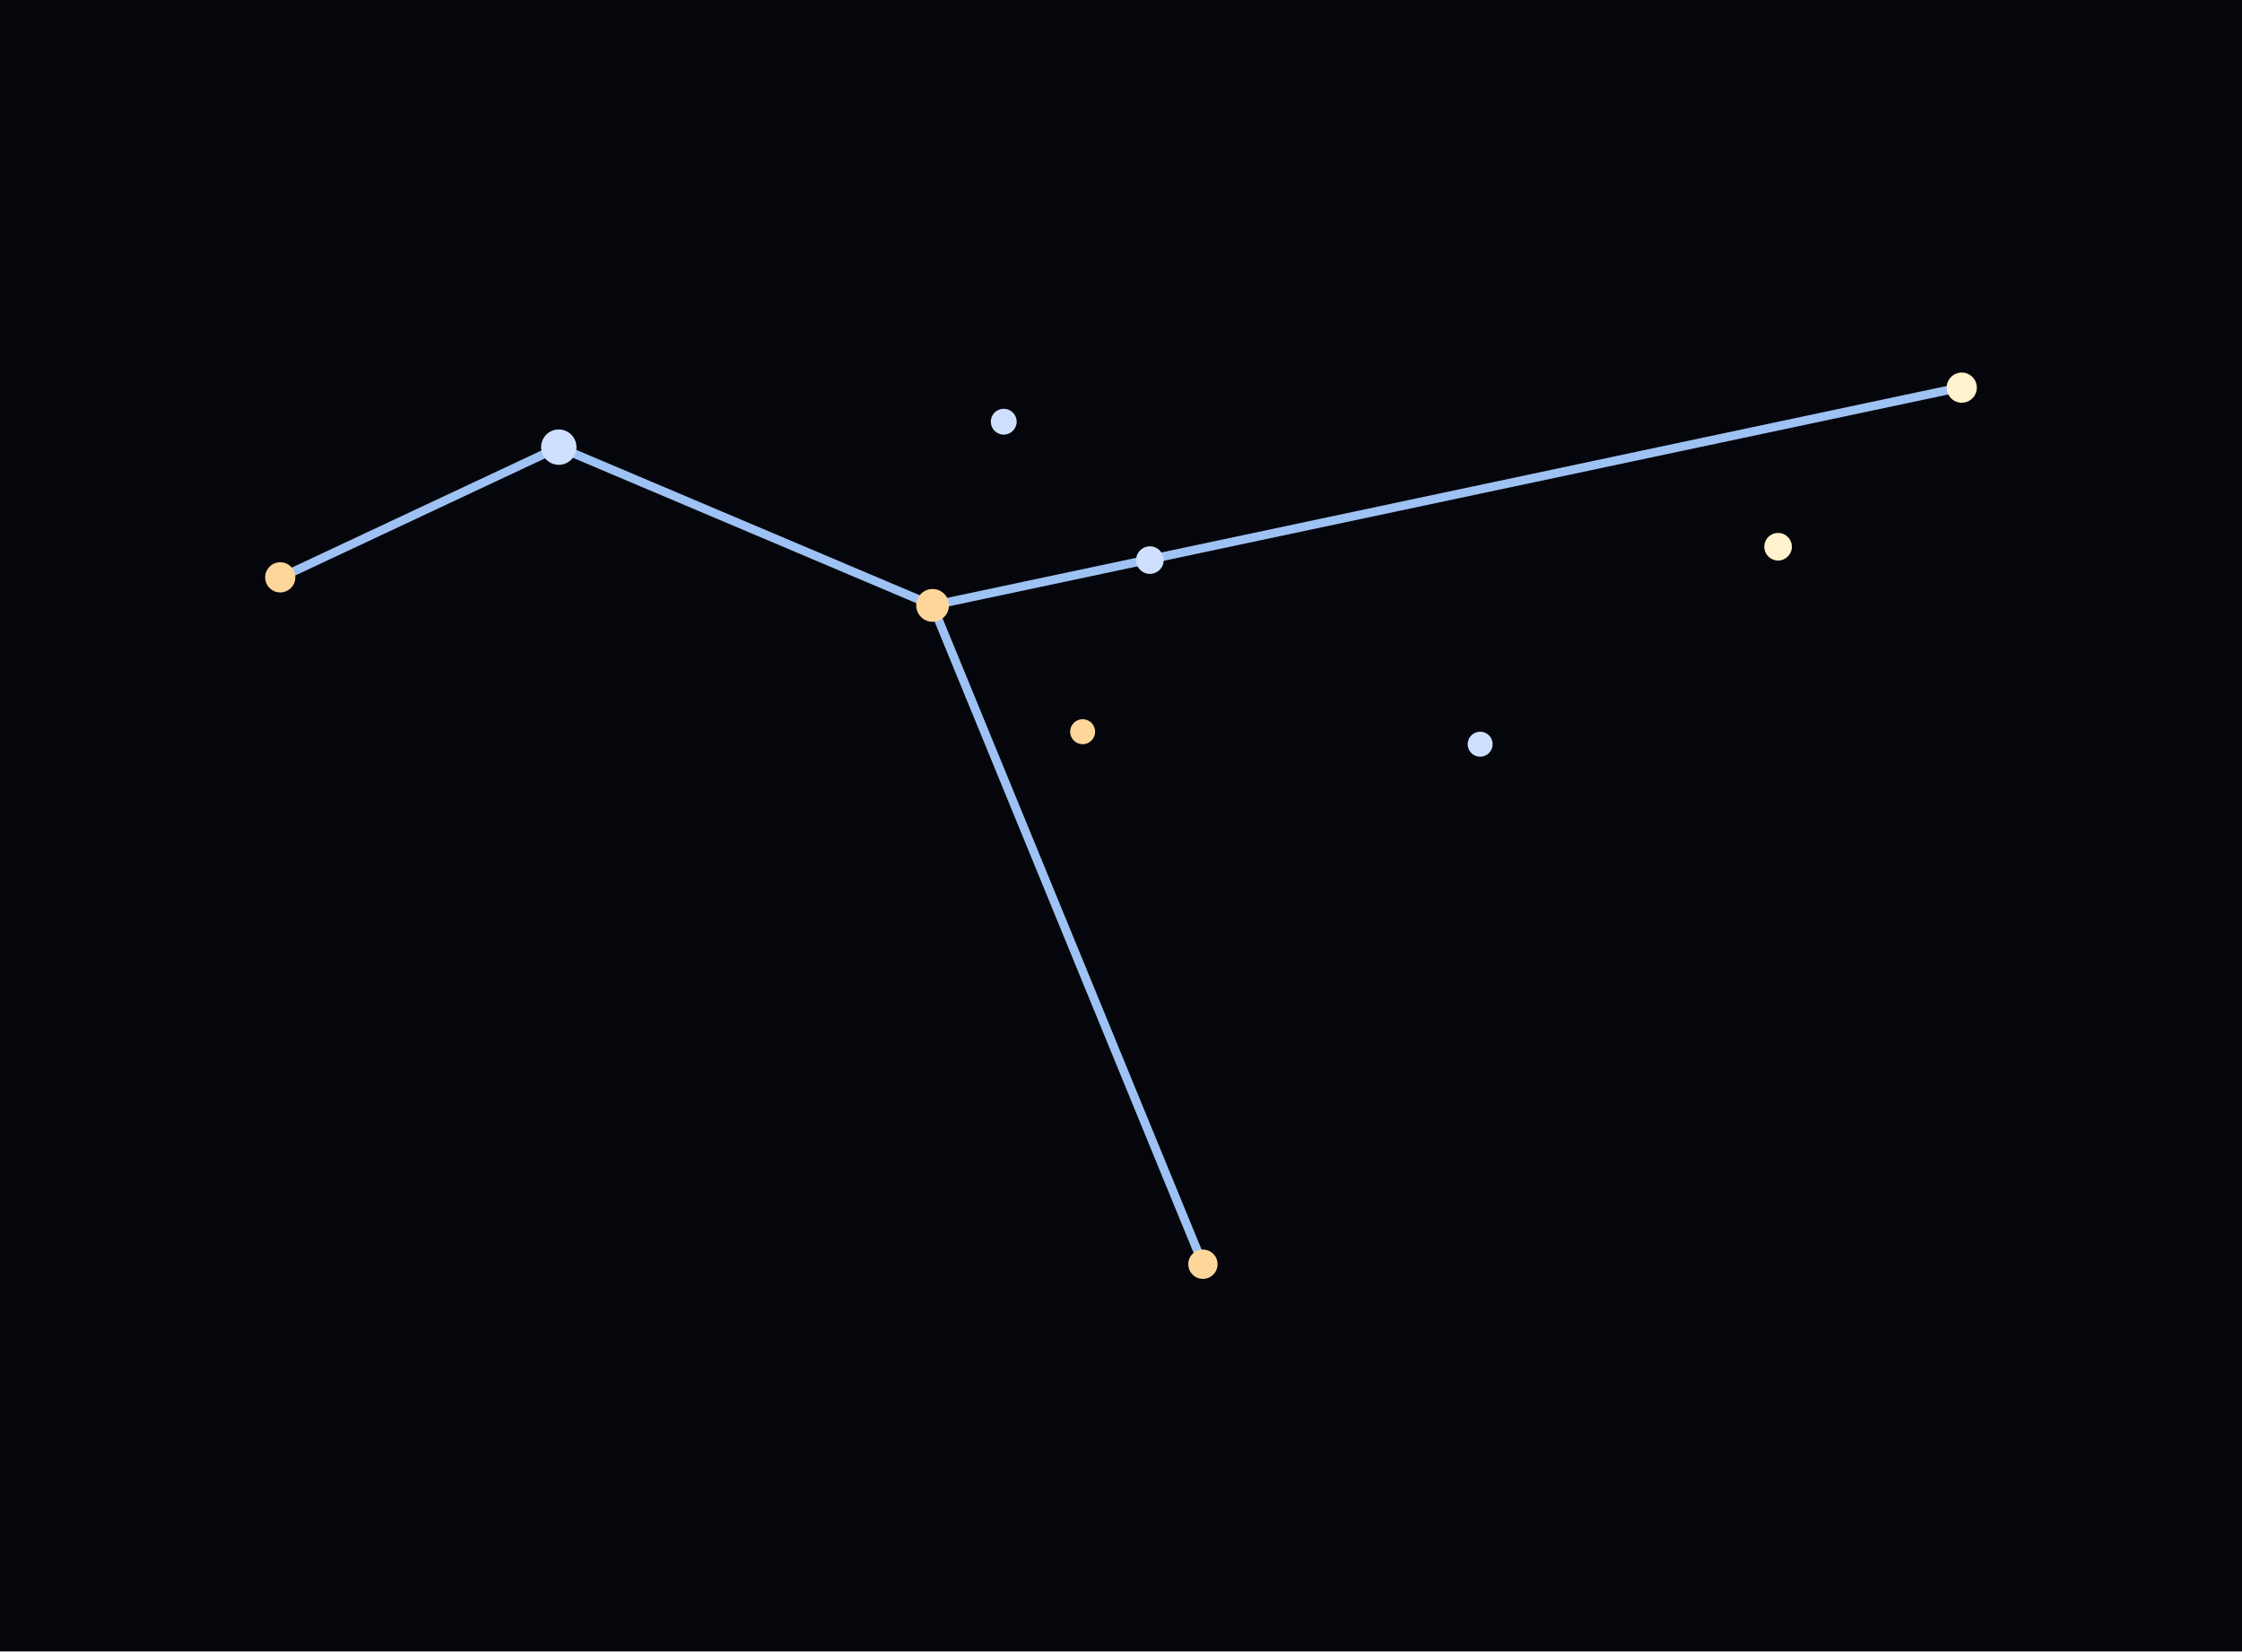
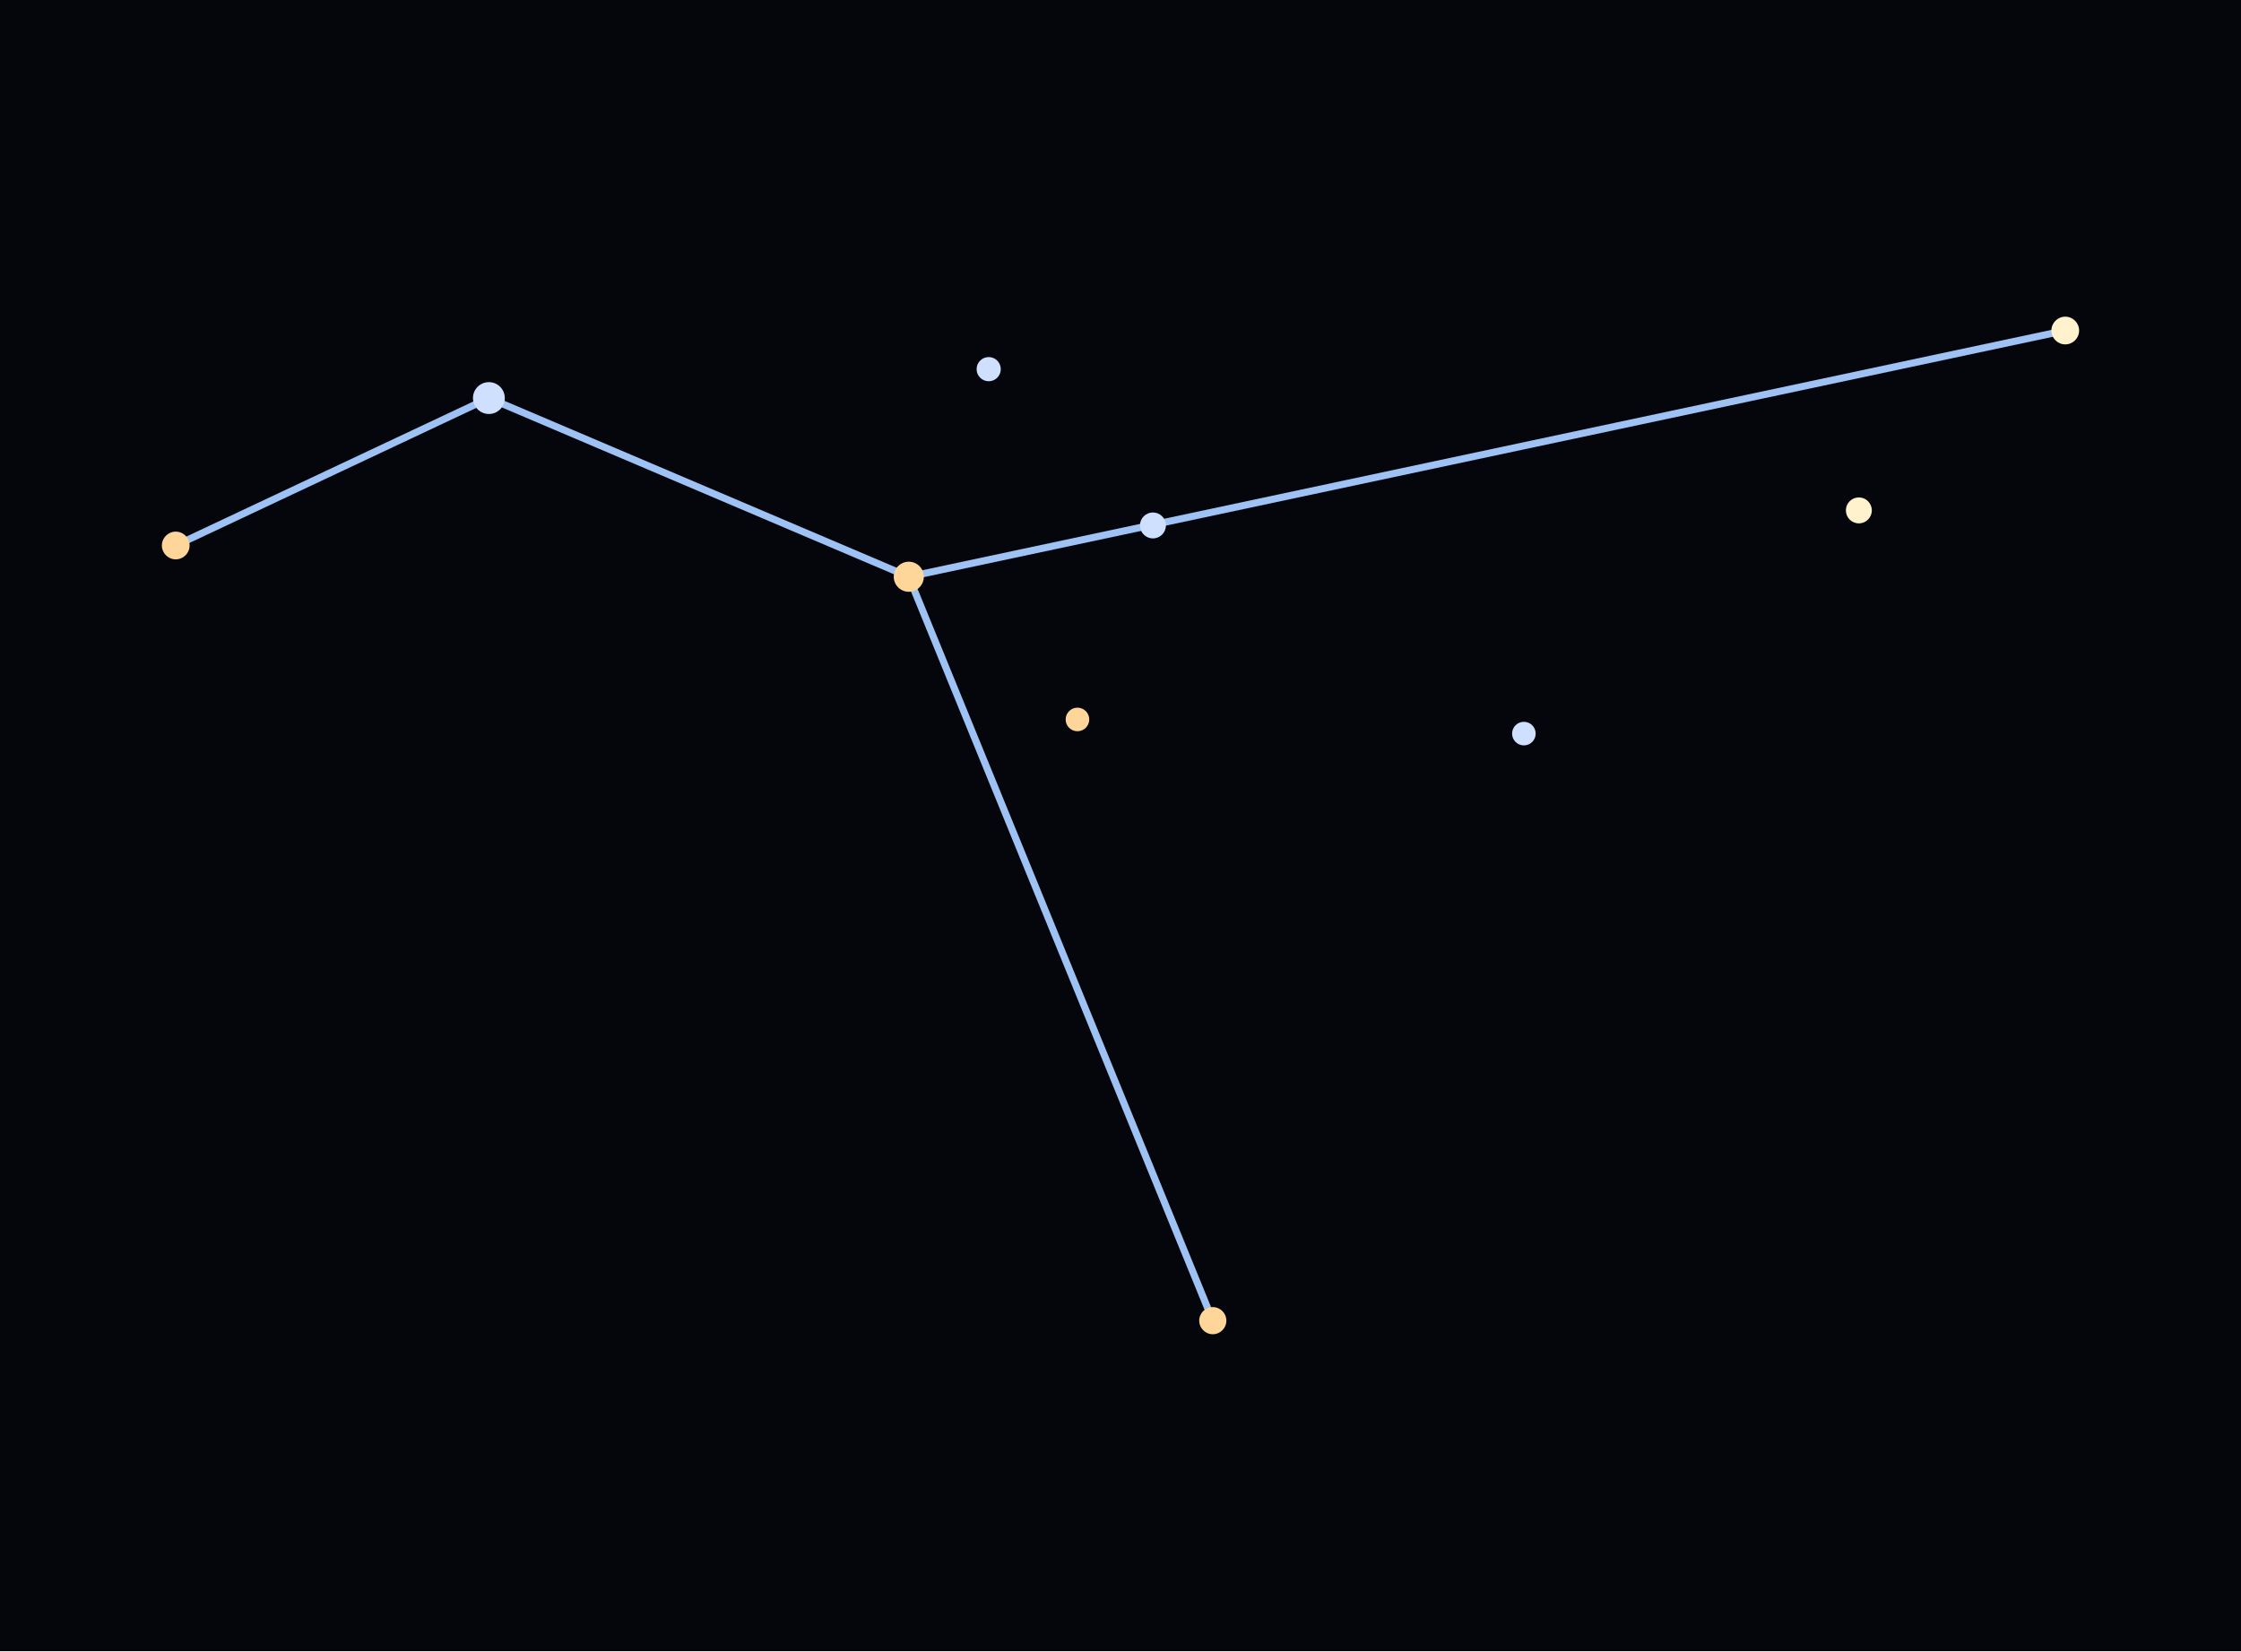
- <svg xmlns="http://www.w3.org/2000/svg" viewBox="0 0 520 383" font-family="Audiowide, Segoe UI, sans-serif">
-   <rect width="520" height="383" fill="#05060c" />
-   <polyline points="455.0,89.8 216.3,140.4 129.6,103.7 65.0,134.0" fill="none" stroke="#a6ccff" stroke-width="2.0" stroke-opacity="0.95" stroke-linejoin="round" />
-   <polyline points="216.3,140.4 279.0,293.2" fill="none" stroke="#a6ccff" stroke-width="2.0" stroke-opacity="0.95" stroke-linejoin="round" />
-   <circle class="star" cx="455.0" cy="89.9" r="3.5" fill="#fff2cc" data-name="HIP 30277" data-meta="mag 3.85" />
-   <circle class="star" cx="216.3" cy="140.4" r="3.8" fill="#ffd699" data-name="HIP 27628" data-meta="mag 3.12" />
-   <circle class="star" cx="129.6" cy="103.7" r="4.1" fill="#cfe0ff" data-name="HIP 26634" data-meta="mag 2.65" />
-   <circle class="star" cx="65.0" cy="133.9" r="3.5" fill="#ffd699" data-name="HIP 25859" data-meta="mag 3.86" />
-   <circle class="star" cx="279.0" cy="293.2" r="3.4" fill="#ffd699" data-name="HIP 28328" data-meta="mag 3.96" />
-   <circle class="star" cx="266.7" cy="129.9" r="3.2" fill="#cfe0ff" data-name="HIP 28199" data-meta="mag 4.36" />
-   <circle class="star" cx="412.4" cy="126.8" r="3.2" fill="#fff2cc" data-name="HIP 29807" data-meta="mag 4.37" />
-   <circle class="star" cx="232.8" cy="97.8" r="3.0" fill="#cfe0ff" data-name="HIP 27810" data-meta="mag 4.88" />
-   <circle class="star" cx="251.1" cy="169.7" r="2.9" fill="#ffd699" data-name="HIP 28010" data-meta="mag 4.97" />
-   <circle class="star" cx="343.3" cy="172.6" r="2.9" fill="#cfe0ff" data-name="HIP 29034" data-meta="mag 5.0" />
+ <svg xmlns="http://www.w3.org/2000/svg" viewBox="0 0 760 560" font-family="Audiowide, Segoe UI, sans-serif">
+   <rect width="760" height="560" fill="#05060c" />
+   <polyline class="fig-line" points="700.4,112.1 308.2,195.6 165.8,135.0 59.6,185.0" fill="none" stroke="#a6ccff" stroke-width="2.4" stroke-opacity="0.95" stroke-linejoin="round" data-seq="30277,27628,26634,25859" />
+   <polyline class="fig-line" points="308.2,195.6 411.3,447.9" fill="none" stroke="#a6ccff" stroke-width="2.4" stroke-opacity="0.95" stroke-linejoin="round" data-seq="27628,28328" />
+   <circle class="star" cx="700.4" cy="112.1" r="4.7" fill="#fff2cc" data-name="HIP 30277" data-meta="mag 3.85" data-vid="30277" />
+   <circle class="star" cx="308.2" cy="195.6" r="5.1" fill="#ffd699" data-name="HIP 27628" data-meta="mag 3.12" data-vid="27628" />
+   <circle class="star" cx="165.8" cy="135.0" r="5.4" fill="#cfe0ff" data-name="HIP 26634" data-meta="mag 2.65" data-vid="26634" />
+   <circle class="star" cx="59.6" cy="185.0" r="4.7" fill="#ffd699" data-name="HIP 25859" data-meta="mag 3.86" data-vid="25859" />
+   <circle class="star" cx="411.3" cy="447.9" r="4.6" fill="#ffd699" data-name="HIP 28328" data-meta="mag 3.96" data-vid="28328" />
+   <circle class="star" cx="391.0" cy="178.2" r="4.4" fill="#cfe0ff" data-name="HIP 28199" data-meta="mag 4.36" data-vid="28199" />
+   <circle class="star" cx="630.4" cy="173.1" r="4.4" fill="#fff2cc" data-name="HIP 29807" data-meta="mag 4.37" data-vid="29807" />
+   <circle class="star" cx="335.3" cy="125.2" r="4.1" fill="#cfe0ff" data-name="HIP 27810" data-meta="mag 4.88" data-vid="27810" />
+   <circle class="star" cx="365.4" cy="244.0" r="4.0" fill="#ffd699" data-name="HIP 28010" data-meta="mag 4.97" data-vid="28010" />
+   <circle class="star" cx="516.8" cy="248.8" r="4.0" fill="#cfe0ff" data-name="HIP 29034" data-meta="mag 5.0" data-vid="29034" />
</svg>
